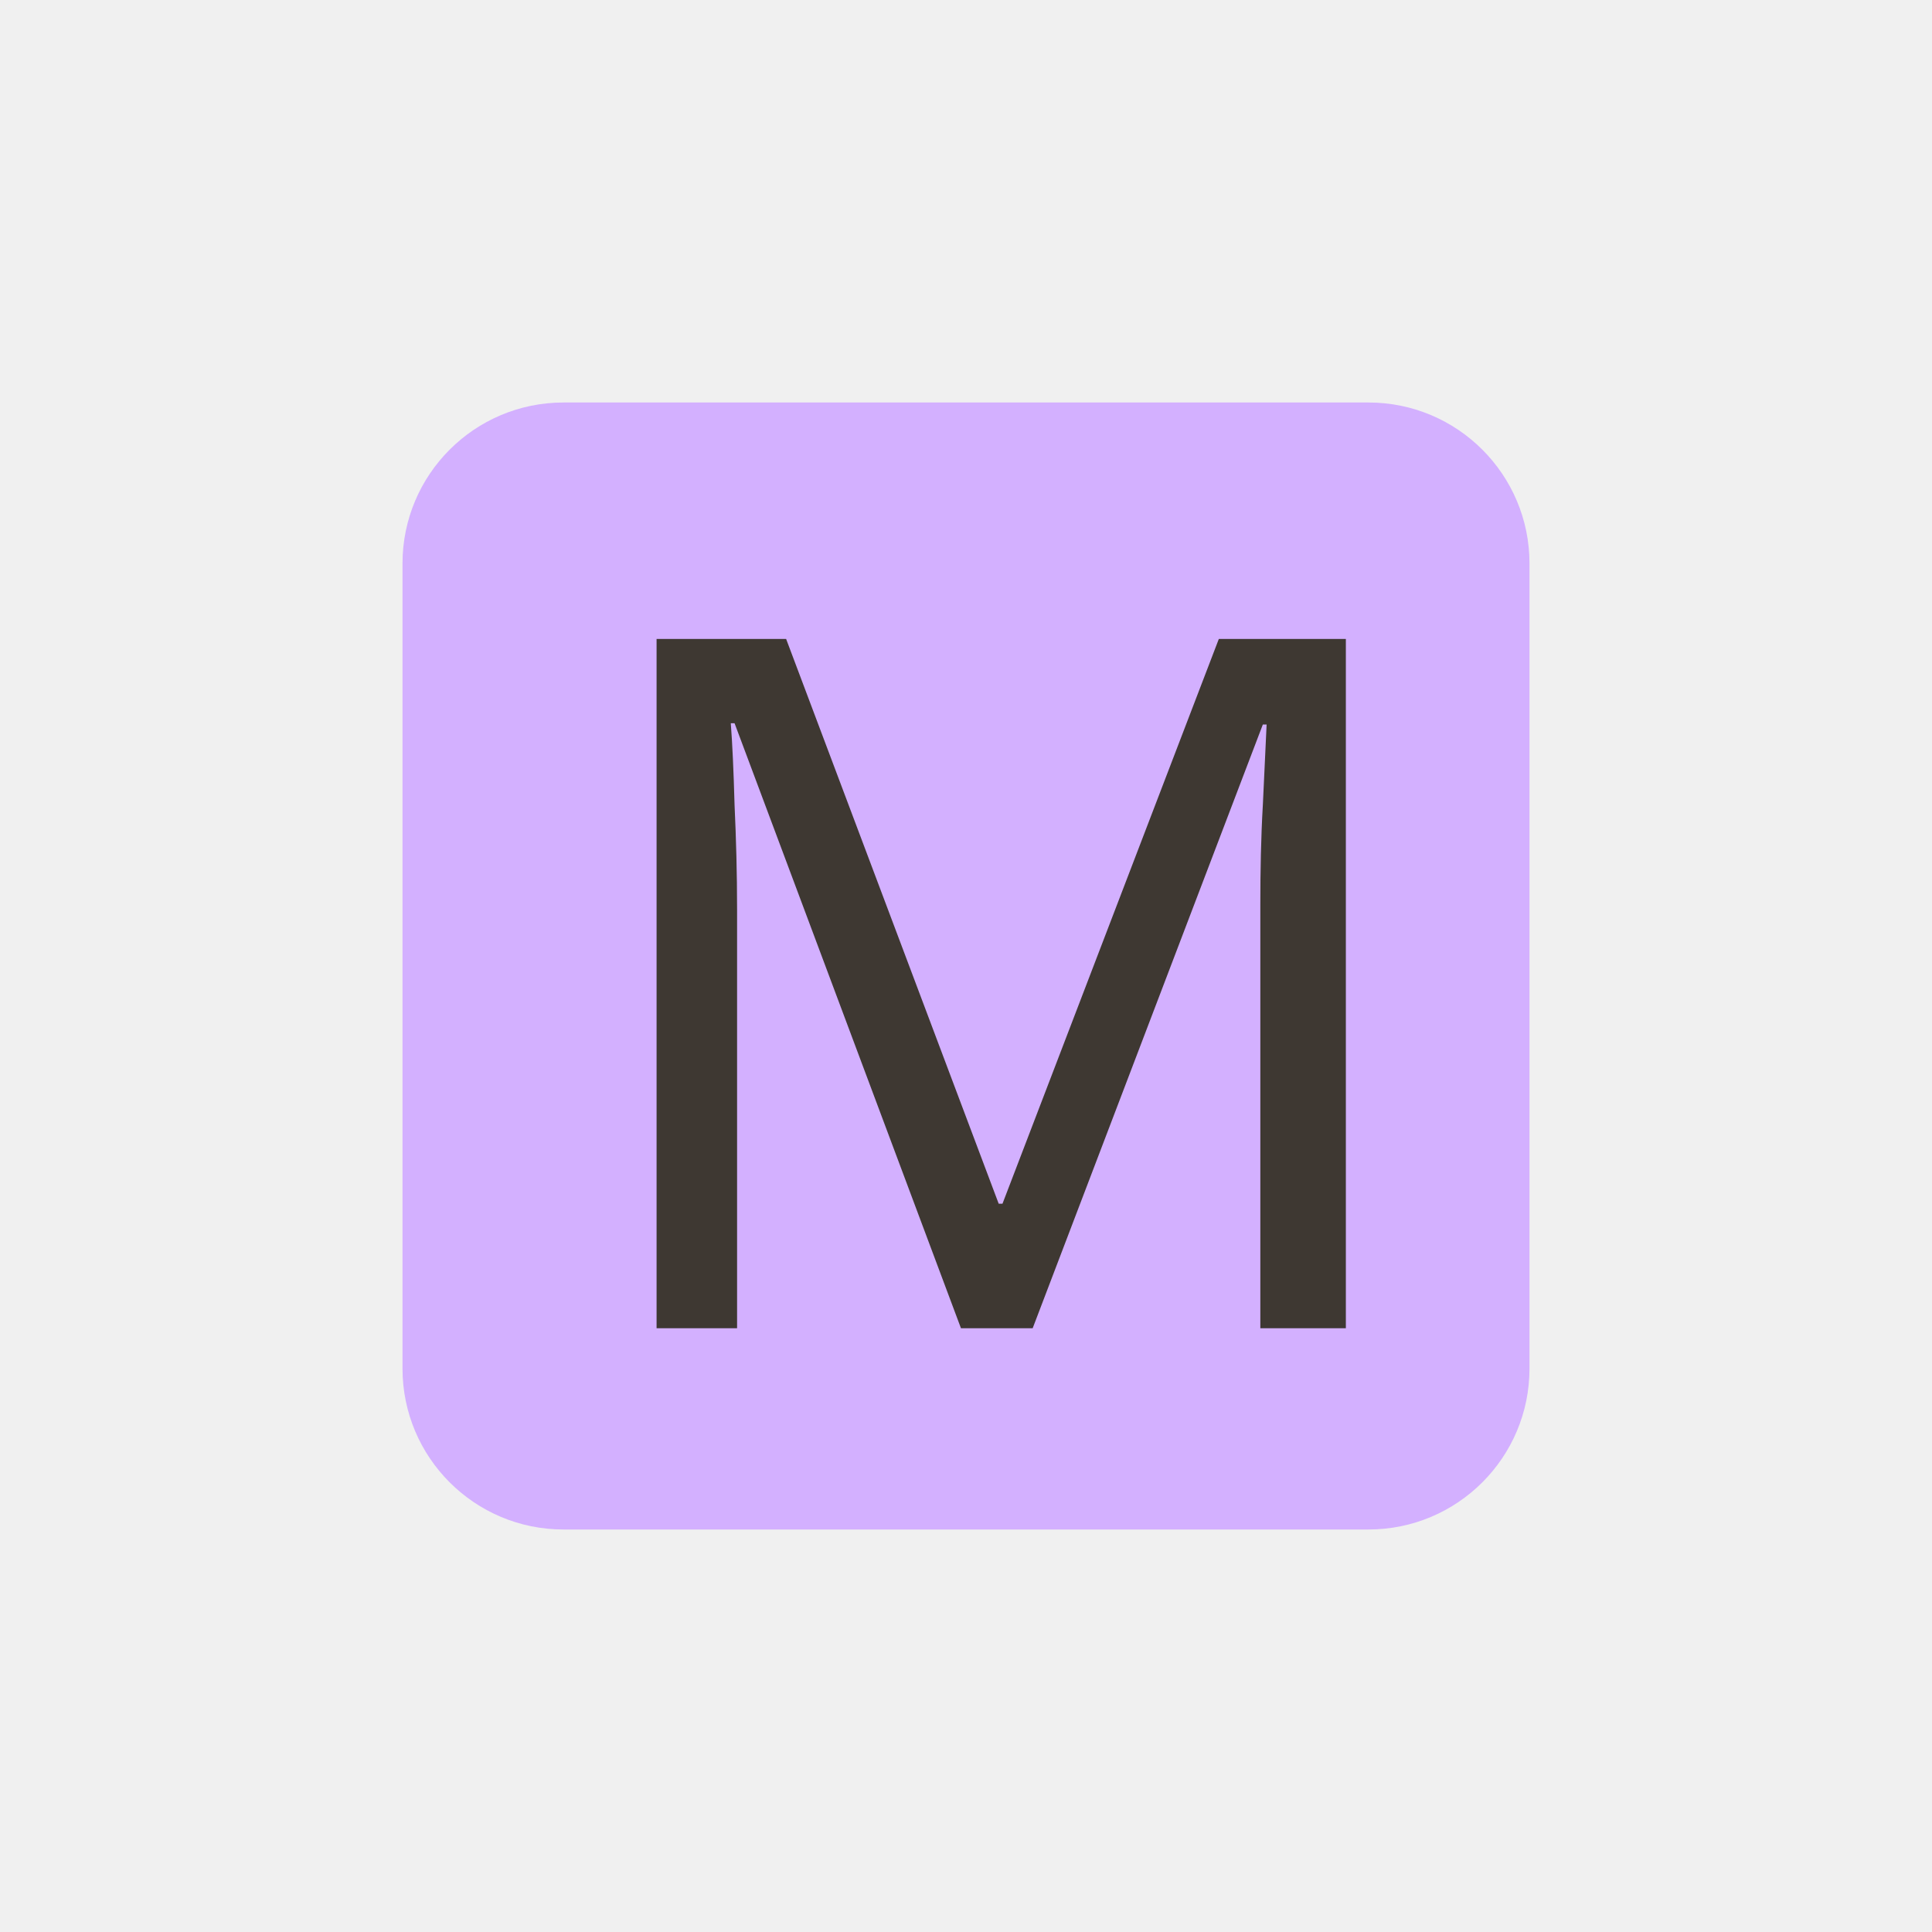
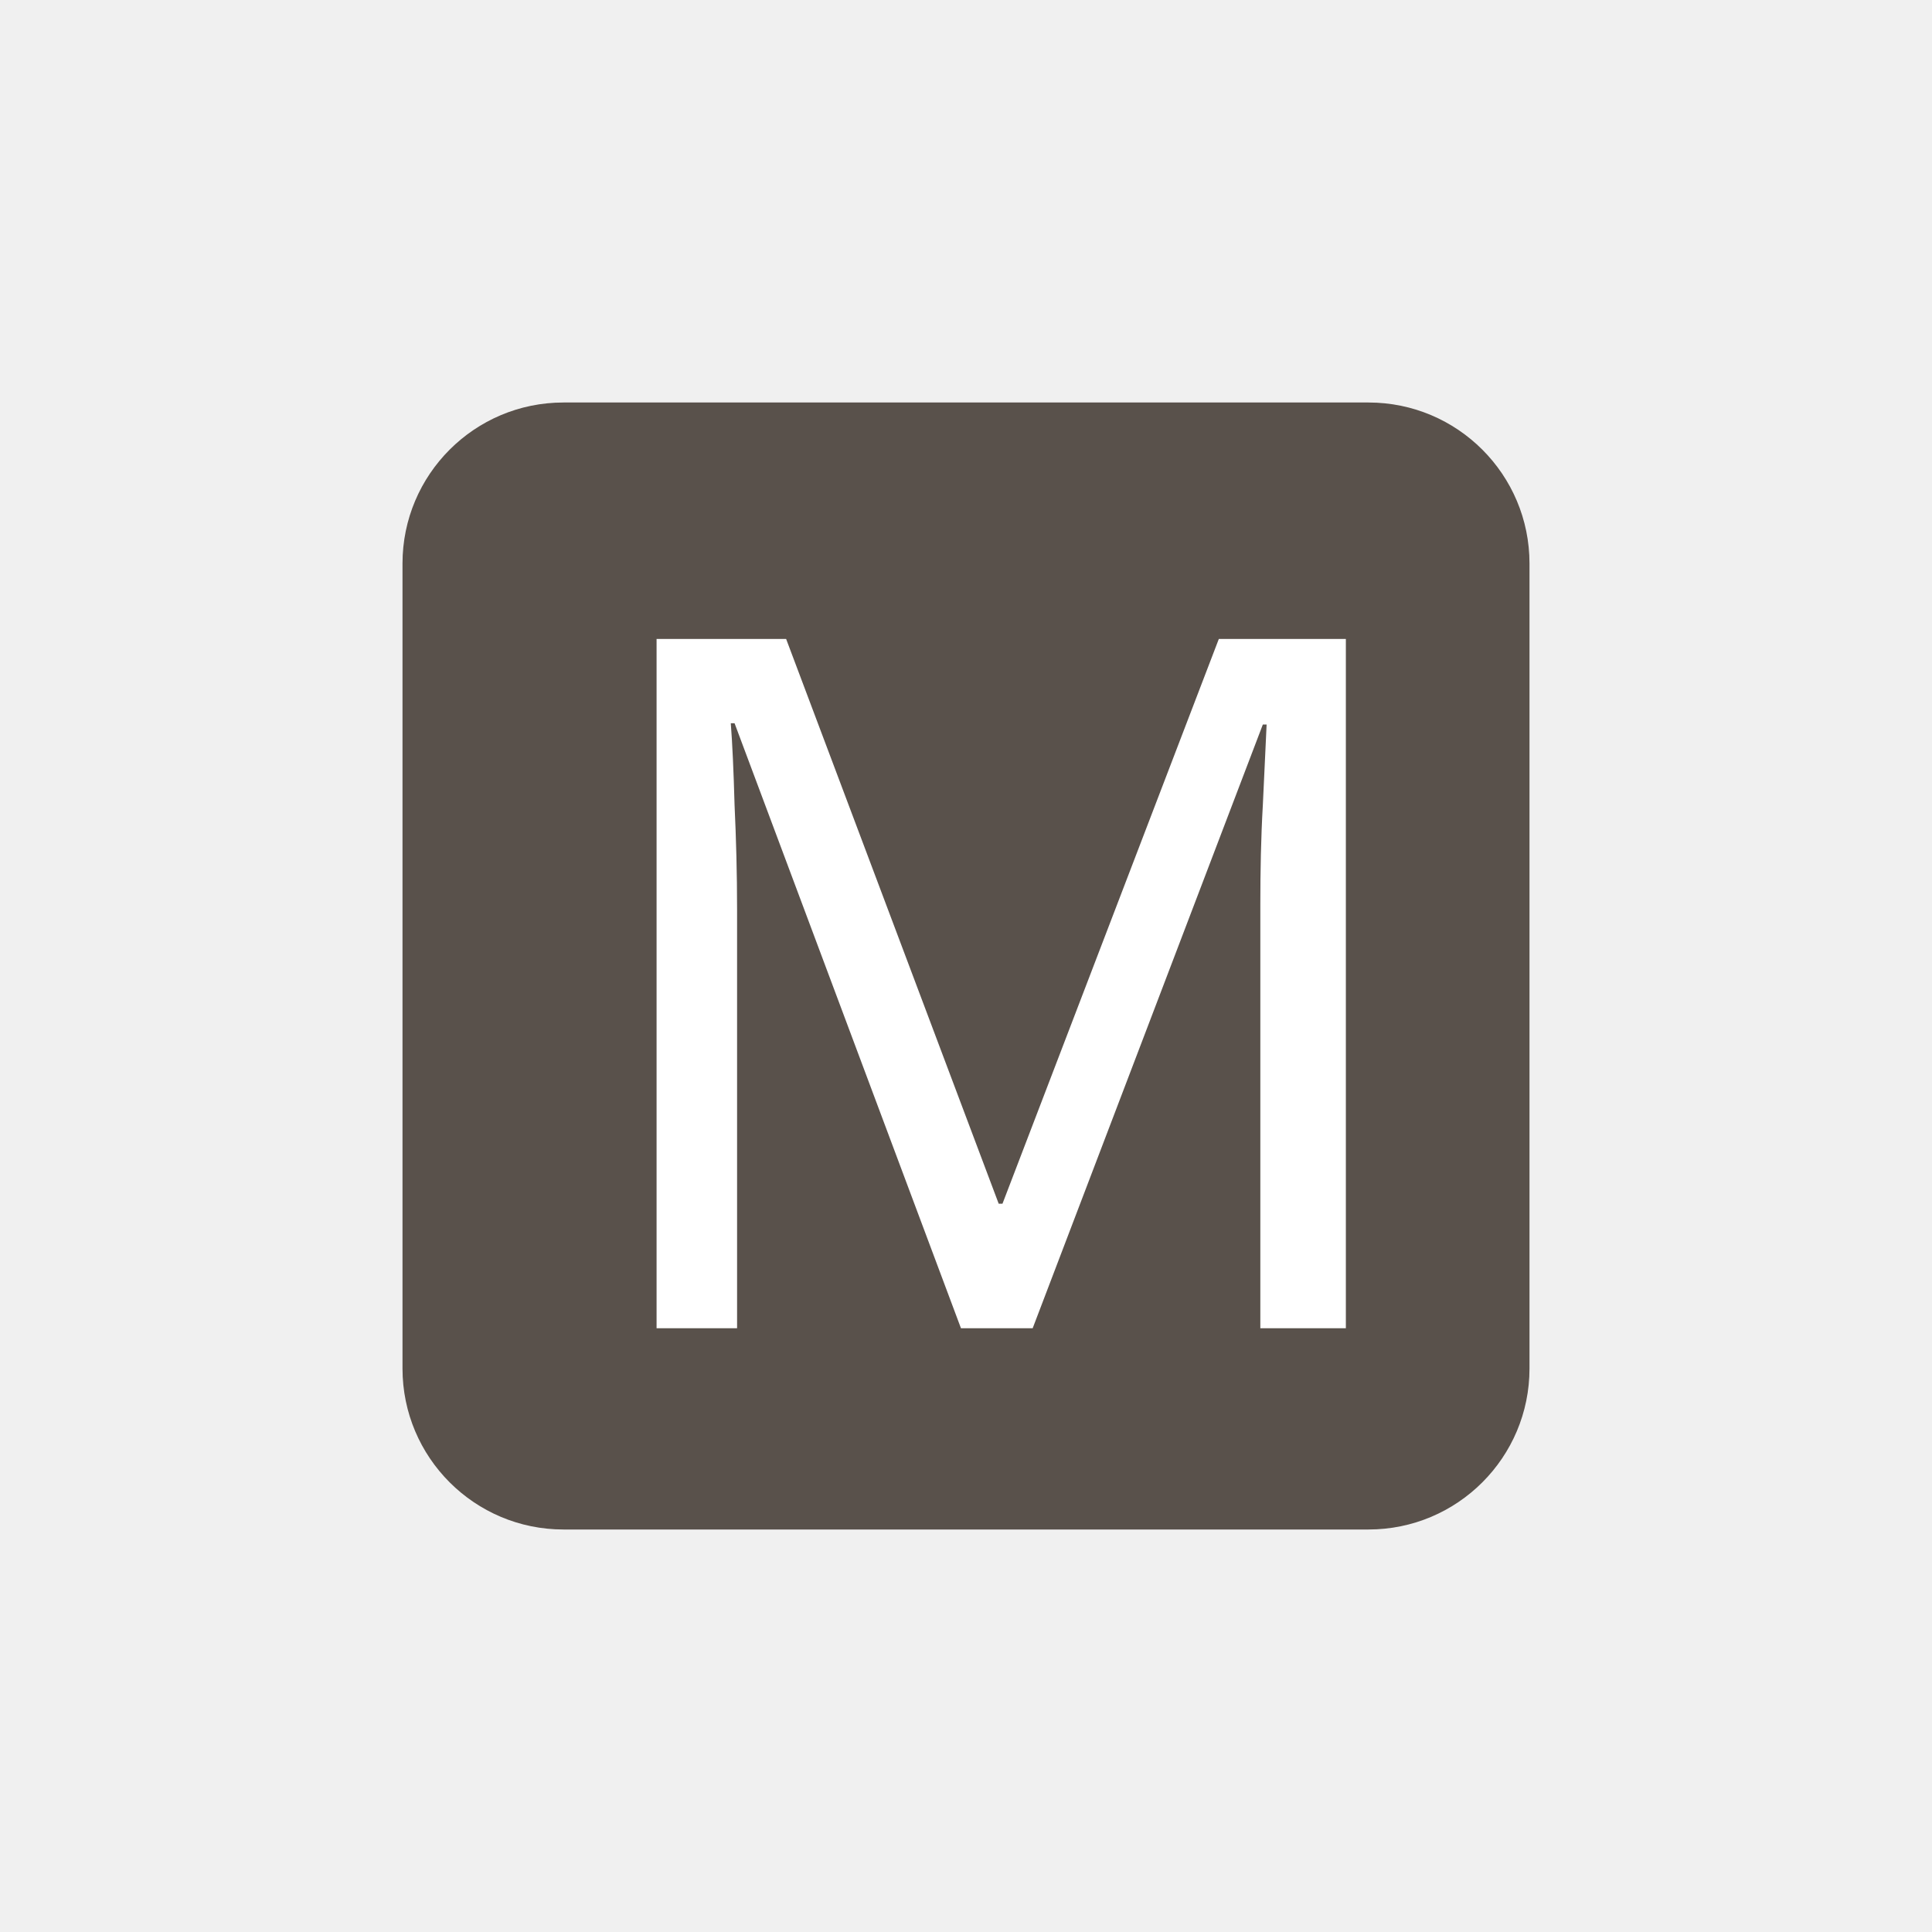
<svg xmlns="http://www.w3.org/2000/svg" width="24px" height="24px" viewBox="0 0 24 24" version="1.1">
  <g id="Ikon_inntekstmelding" stroke="none" stroke-width="1" fill="none" fill-rule="evenodd">
    <g id="Group-29-Copy-2" transform="translate(5, 4)">
-       <rect id="Rectangle" fill="#D3B0FF" x="0" y="1" width="14" height="14" rx="2" />
-       <text id="M" font-family="SourceSansPro-Regular, Source Sans Pro, sans-serif" font-size="12" font-weight="normal" fill="#3E3832">
+       <rect id="Rectangle" fill="#59514b" x="0" y="1" width="14" height="14" rx="2" />
+       <text id="M" font-family="SourceSansPro-Regular, Source Sans Pro, sans-serif" font-size="12" fill="#fff">
        <tspan x="2" y="12.5">M</tspan>
      </text>
    </g>
  </g>
</svg>
